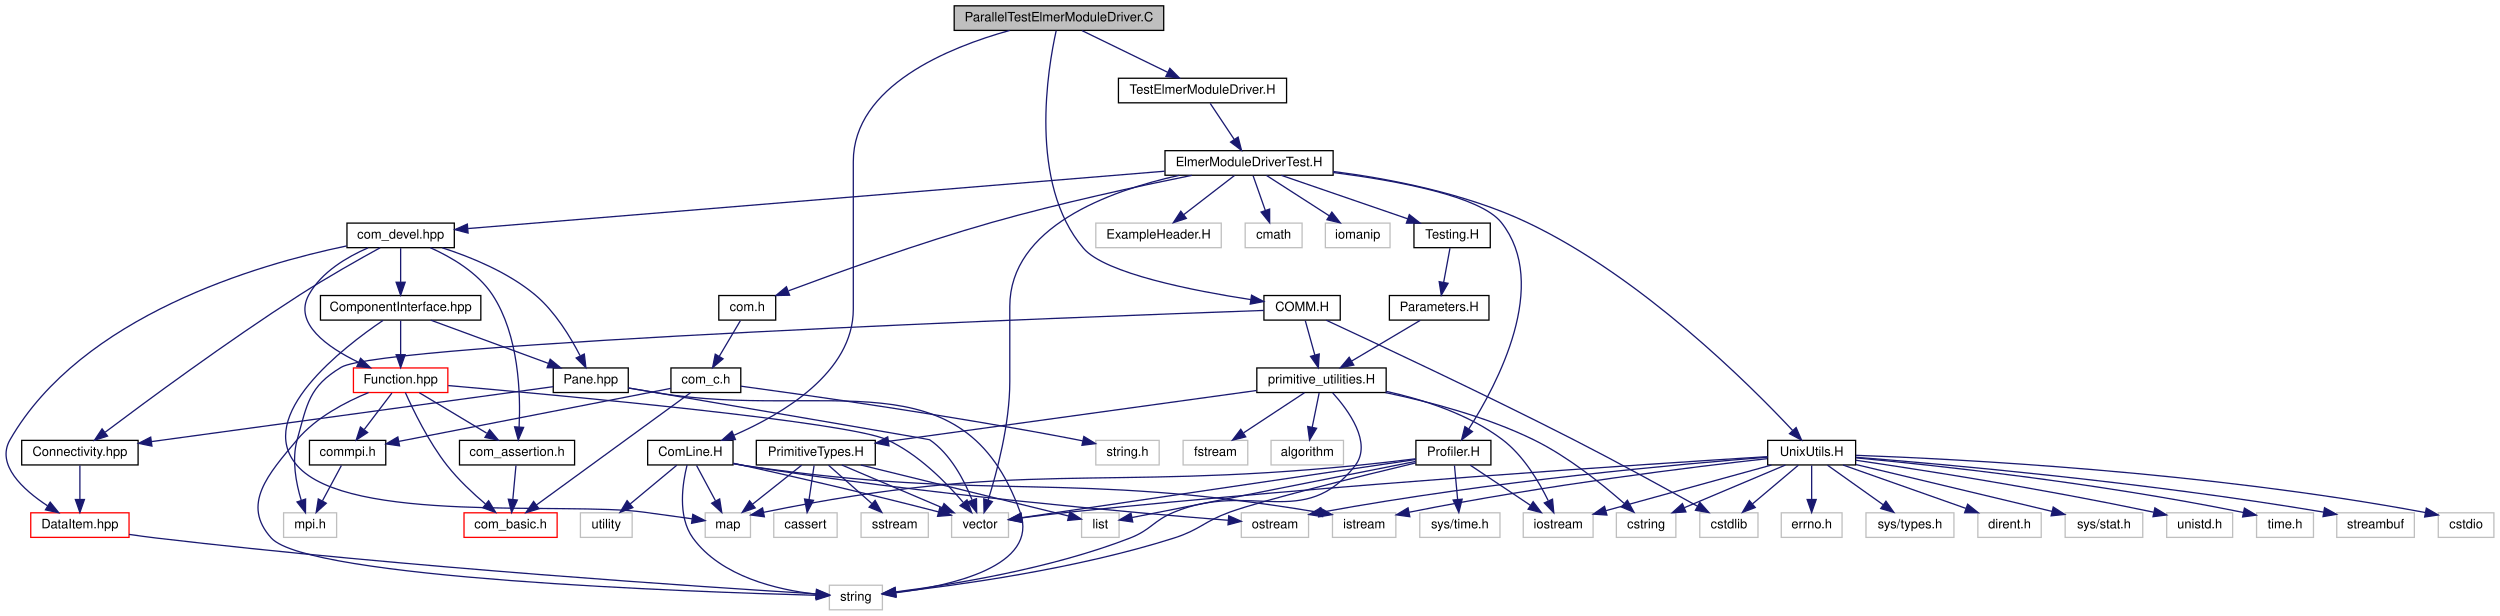
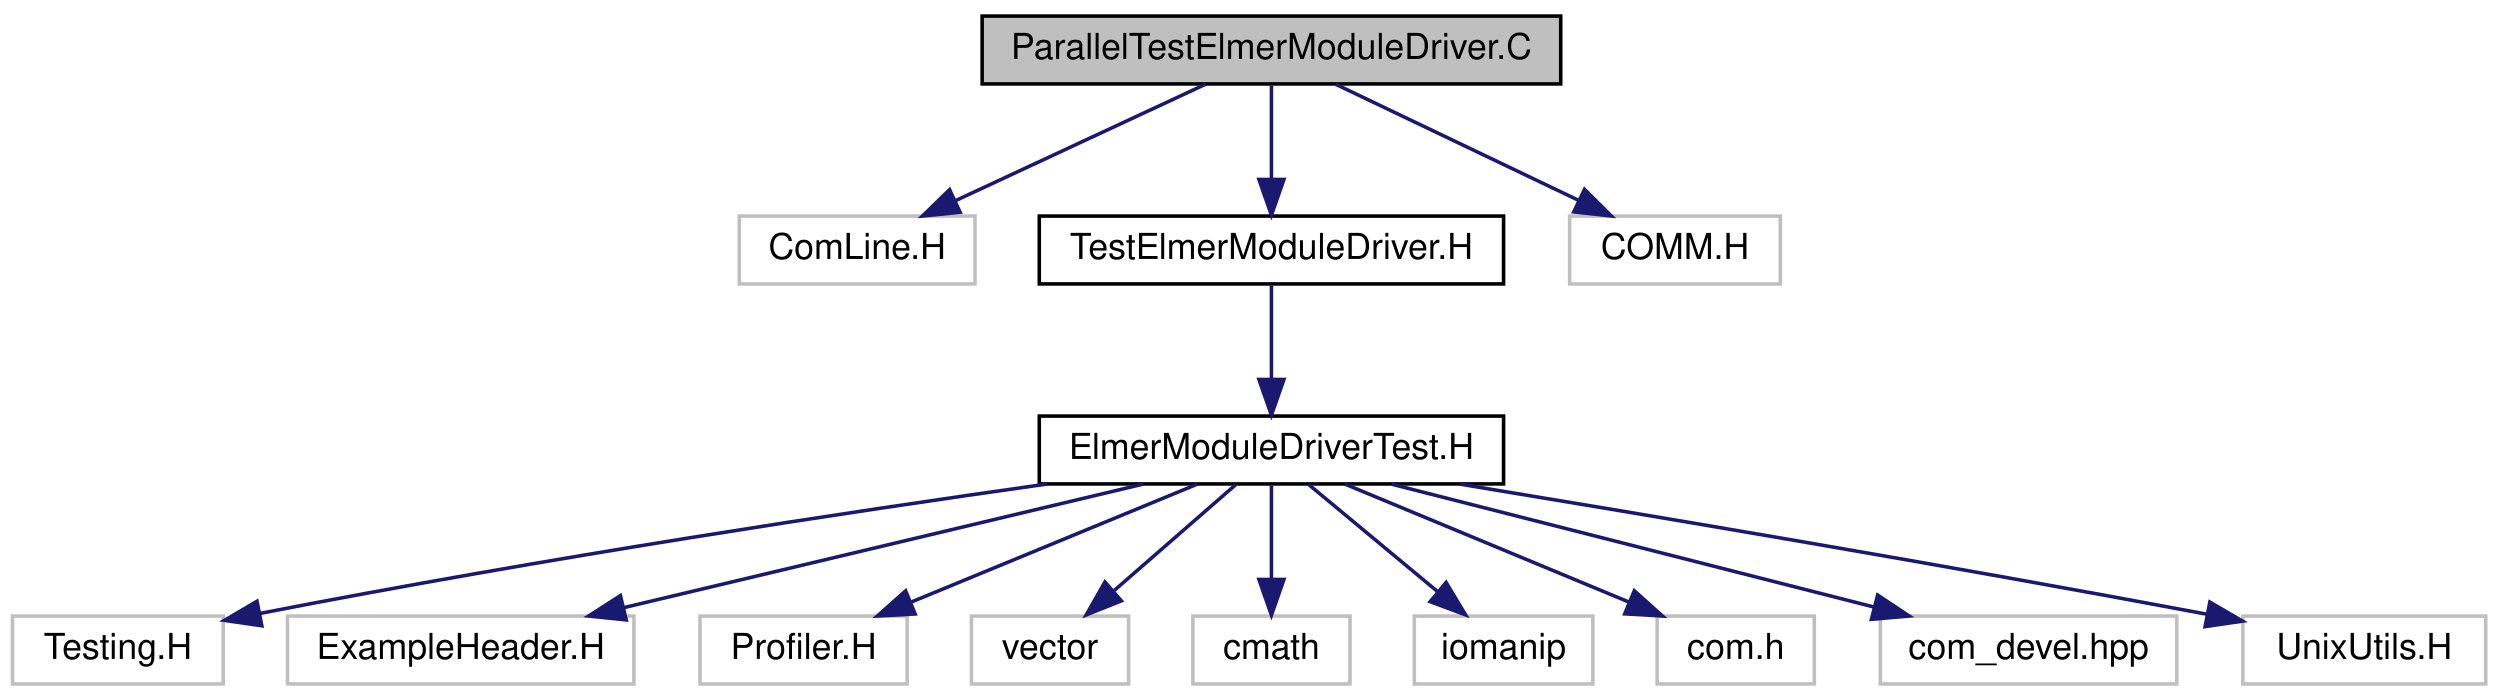
- <svg xmlns="http://www.w3.org/2000/svg" xmlns:xlink="http://www.w3.org/1999/xlink" width="1933pt" height="476pt" viewBox="0.00 0.00 1932.55 476.00">
-   <g id="graph0" class="graph" transform="scale(1 1) rotate(0) translate(4 472)">
+ <svg xmlns="http://www.w3.org/2000/svg" xmlns:xlink="http://www.w3.org/1999/xlink" width="700pt" height="196pt" viewBox="0.00 0.00 700.00 196.00">
+   <g id="graph0" class="graph" transform="scale(1 1) rotate(0) translate(4 192)">
    <g id="node1" class="node">
-       <polygon fill="#bfbfbf" stroke="black" points="733.548,-448.5 733.548,-467.5 895.548,-467.5 895.548,-448.5 733.548,-448.5" />
-       <text text-anchor="middle" x="814.548" y="-455.5" font-family="Helvetica,sans-Serif" font-size="10.00">ParallelTestElmerModuleDriver.C</text>
+       <polygon fill="#bfbfbf" stroke="black" points="271,-168.5 271,-187.5 433,-187.5 433,-168.5 271,-168.5" />
+       <text text-anchor="middle" x="352" y="-175.5" font-family="Helvetica,sans-Serif" font-size="10.00">ParallelTestElmerModuleDriver.C</text>
    </g>
    <g id="node2" class="node">
-       <g id="a_node2">
-         <a xlink:href="ComLine_8H.html" target="_top" xlink:title="ComLineObject header. ">
-           <polygon fill="none" stroke="black" points="496.548,-112.5 496.548,-131.5 562.548,-131.5 562.548,-112.5 496.548,-112.5" />
-           <text text-anchor="middle" x="529.548" y="-119.5" font-family="Helvetica,sans-Serif" font-size="10.00">ComLine.H</text>
+       <polygon fill="none" stroke="#bfbfbf" points="203,-112.5 203,-131.5 269,-131.5 269,-112.5 203,-112.5" />
+       <text text-anchor="middle" x="236" y="-119.5" font-family="Helvetica,sans-Serif" font-size="10.00">ComLine.H</text>
+     </g>
+     <g id="edge1" class="edge">
+       <path fill="none" stroke="midnightblue" d="M333.619,-168.444C314.784,-159.675 285.269,-145.935 263.621,-135.858" />
+       <polygon fill="midnightblue" stroke="midnightblue" points="264.838,-132.564 254.295,-131.516 261.883,-138.91 264.838,-132.564" />
+     </g>
+     <g id="node3" class="node">
+       <g id="a_node3">
+         <a xlink:href="TestElmerModuleDriver_8H.html" target="_top" xlink:title="Testing utilities for ElmerModuleDriver. ">
+           <polygon fill="none" stroke="black" points="287,-112.5 287,-131.5 417,-131.5 417,-112.5 287,-112.5" />
+           <text text-anchor="middle" x="352" y="-119.5" font-family="Helvetica,sans-Serif" font-size="10.00">TestElmerModuleDriver.H</text>
        </a>
      </g>
    </g>
-     <g id="edge1" class="edge">
-       <path fill="none" stroke="midnightblue" d="M776.463,-448.462C729.425,-435.404 655.548,-405.573 655.548,-347 655.548,-347 655.548,-347 655.548,-233 655.548,-183.953 600.697,-151.742 563.376,-135.502" />
-       <polygon fill="midnightblue" stroke="midnightblue" points="564.419,-132.145 553.842,-131.53 561.727,-138.606 564.419,-132.145" />
+     <g id="edge2" class="edge">
+       <path fill="none" stroke="midnightblue" d="M352,-168.083C352,-161.006 352,-150.861 352,-141.986" />
+       <polygon fill="midnightblue" stroke="midnightblue" points="355.5,-141.751 352,-131.751 348.5,-141.751 355.5,-141.751" />
    </g>
-     <g id="node9" class="node">
-       <g id="a_node9">
-         <a xlink:href="TestElmerModuleDriver_8H.html" target="_top" xlink:title="Testing utilities for ElmerModuleDriver. ">
-           <polygon fill="none" stroke="black" points="860.548,-392.5 860.548,-411.5 990.548,-411.5 990.548,-392.5 860.548,-392.5" />
-           <text text-anchor="middle" x="925.548" y="-399.5" font-family="Helvetica,sans-Serif" font-size="10.00">TestElmerModuleDriver.H</text>
+     <g id="node14" class="node">
+       <polygon fill="none" stroke="#bfbfbf" points="435.5,-112.5 435.5,-131.5 494.5,-131.5 494.5,-112.5 435.5,-112.5" />
+       <text text-anchor="middle" x="465" y="-119.5" font-family="Helvetica,sans-Serif" font-size="10.00">COMM.H</text>
+     </g>
+     <g id="edge13" class="edge">
+       <path fill="none" stroke="midnightblue" d="M369.905,-168.444C388.254,-159.675 417.005,-145.935 438.094,-135.858" />
+       <polygon fill="midnightblue" stroke="midnightblue" points="439.665,-138.986 447.179,-131.516 436.647,-132.67 439.665,-138.986" />
+     </g>
+     <g id="node4" class="node">
+       <g id="a_node4">
+         <a xlink:href="ElmerModuleDriverTest_8H.html" target="_top" xlink:title="Testing object for ElmerModuleDriver. ">
+           <polygon fill="none" stroke="black" points="287,-56.5 287,-75.5 417,-75.5 417,-56.5 287,-56.5" />
+           <text text-anchor="middle" x="352" y="-63.5" font-family="Helvetica,sans-Serif" font-size="10.00">ElmerModuleDriverTest.H</text>
        </a>
      </g>
    </g>
-     <g id="edge8" class="edge">
-       <path fill="none" stroke="midnightblue" d="M832.382,-448.324C850.264,-439.625 878.023,-426.12 898.593,-416.113" />
-       <polygon fill="midnightblue" stroke="midnightblue" points="900.297,-419.177 907.758,-411.655 897.235,-412.882 900.297,-419.177" />
-     </g>
-     <g id="node50" class="node">
-       <g id="a_node50">
-         <a xlink:href="COMM_8H.html" target="_top" xlink:title="Communication utilities. ">
-           <polygon fill="none" stroke="black" points="973.048,-224.5 973.048,-243.5 1032.05,-243.5 1032.05,-224.5 973.048,-224.5" />
-           <text text-anchor="middle" x="1002.55" y="-231.5" font-family="Helvetica,sans-Serif" font-size="10.00">COMM.H</text>
-         </a>
-       </g>
-     </g>
-     <g id="edge77" class="edge">
-       <path fill="none" stroke="midnightblue" d="M812.438,-448.325C806.146,-420.161 790.5,-330.211 833.548,-280 850.232,-260.54 918.426,-247.174 962.925,-240.329" />
-       <polygon fill="midnightblue" stroke="midnightblue" points="963.482,-243.785 972.856,-238.848 962.449,-236.861 963.482,-243.785" />
-     </g>
-     <g id="node3" class="node">
-       <polygon fill="none" stroke="#bfbfbf" points="637.048,-0.5 637.048,-19.5 678.048,-19.5 678.048,-0.5 637.048,-0.5" />
-       <text text-anchor="middle" x="657.548" y="-7.5" font-family="Helvetica,sans-Serif" font-size="10.00">string</text>
-     </g>
-     <g id="edge2" class="edge">
-       <path fill="none" stroke="midnightblue" d="M527.032,-112.453C523.637,-99.026 519.321,-72.795 531.548,-56 553.342,-26.062 596.856,-15.96 626.586,-12.599" />
-       <polygon fill="midnightblue" stroke="midnightblue" points="627.218,-16.055 636.849,-11.641 626.567,-9.085 627.218,-16.055" />
-     </g>
-     <g id="node4" class="node">
-       <polygon fill="none" stroke="#bfbfbf" points="731.548,-56.5 731.548,-75.5 775.548,-75.5 775.548,-56.5 731.548,-56.5" />
-       <text text-anchor="middle" x="753.548" y="-63.5" font-family="Helvetica,sans-Serif" font-size="10.00">vector</text>
-     </g>
    <g id="edge3" class="edge">
-       <path fill="none" stroke="midnightblue" d="M562.807,-113.813C599.416,-105.777 660.219,-92.065 721.415,-76.197" />
-       <polygon fill="midnightblue" stroke="midnightblue" points="722.445,-79.545 731.236,-73.632 720.676,-72.772 722.445,-79.545" />
+       <path fill="none" stroke="midnightblue" d="M352,-112.083C352,-105.006 352,-94.861 352,-85.987" />
+       <polygon fill="midnightblue" stroke="midnightblue" points="355.5,-85.751 352,-75.751 348.5,-85.751 355.5,-85.751" />
    </g>
    <g id="node5" class="node">
-       <polygon fill="none" stroke="#bfbfbf" points="541.048,-56.5 541.048,-75.5 576.048,-75.5 576.048,-56.5 541.048,-56.5" />
-       <text text-anchor="middle" x="558.548" y="-63.5" font-family="Helvetica,sans-Serif" font-size="10.00">map</text>
+       <polygon fill="none" stroke="#bfbfbf" points="-0.5,-0.5 -0.5,-19.5 58.5,-19.5 58.5,-0.5 -0.5,-0.5" />
+       <text text-anchor="middle" x="29" y="-7.5" font-family="Helvetica,sans-Serif" font-size="10.00">Testing.H</text>
    </g>
    <g id="edge4" class="edge">
-       <path fill="none" stroke="midnightblue" d="M534.337,-112.083C538.306,-104.691 544.073,-93.953 548.983,-84.811" />
-       <polygon fill="midnightblue" stroke="midnightblue" points="552.2,-86.217 553.848,-75.751 546.033,-82.905 552.2,-86.217" />
+       <path fill="none" stroke="midnightblue" d="M289.211,-56.484C233.565,-48.619 149.903,-36.02 68.711,-20.231" />
+       <polygon fill="midnightblue" stroke="midnightblue" points="69.311,-16.782 58.824,-18.29 67.962,-23.651 69.311,-16.782" />
    </g>
    <g id="node6" class="node">
-       <polygon fill="none" stroke="#bfbfbf" points="1026.05,-56.5 1026.05,-75.5 1075.05,-75.5 1075.05,-56.5 1026.05,-56.5" />
-       <text text-anchor="middle" x="1050.55" y="-63.5" font-family="Helvetica,sans-Serif" font-size="10.00">istream</text>
+       <polygon fill="none" stroke="#bfbfbf" points="76.5,-0.5 76.5,-19.5 173.5,-19.5 173.5,-0.5 76.5,-0.5" />
+       <text text-anchor="middle" x="125" y="-7.5" font-family="Helvetica,sans-Serif" font-size="10.00">ExampleHeader.H</text>
    </g>
    <g id="edge5" class="edge">
-       <path fill="none" stroke="midnightblue" d="M562.947,-113.432C565.848,-112.9 568.744,-112.412 571.548,-112 764.604,-83.63 819.173,-108.66 1015.7,-75.816" />
-       <polygon fill="midnightblue" stroke="midnightblue" points="1016.51,-79.229 1025.78,-74.102 1015.33,-72.328 1016.51,-79.229" />
+       <path fill="none" stroke="midnightblue" d="M316.031,-56.444C276.681,-47.083 213.513,-32.056 170.686,-21.868" />
+       <polygon fill="midnightblue" stroke="midnightblue" points="171.339,-18.426 160.801,-19.516 169.719,-25.236 171.339,-18.426" />
    </g>
    <g id="node7" class="node">
-       <polygon fill="none" stroke="#bfbfbf" points="955.548,-56.5 955.548,-75.5 1007.55,-75.5 1007.55,-56.5 955.548,-56.5" />
-       <text text-anchor="middle" x="981.548" y="-63.5" font-family="Helvetica,sans-Serif" font-size="10.00">ostream</text>
+       <polygon fill="none" stroke="#bfbfbf" points="192,-0.5 192,-19.5 250,-19.5 250,-0.5 192,-0.5" />
+       <text text-anchor="middle" x="221" y="-7.5" font-family="Helvetica,sans-Serif" font-size="10.00">Profiler.H</text>
    </g>
    <g id="edge6" class="edge">
-       <path fill="none" stroke="midnightblue" d="M562.961,-113.519C565.858,-112.968 568.75,-112.452 571.548,-112 708.716,-89.835 873.496,-75.418 945.226,-69.737" />
-       <polygon fill="midnightblue" stroke="midnightblue" points="945.824,-73.201 955.521,-68.931 945.278,-66.222 945.824,-73.201" />
+       <path fill="none" stroke="midnightblue" d="M331.243,-56.444C309.684,-47.557 275.737,-33.563 251.206,-23.451" />
+       <polygon fill="midnightblue" stroke="midnightblue" points="252.239,-20.092 241.66,-19.516 249.572,-26.563 252.239,-20.092" />
    </g>
    <g id="node8" class="node">
-       <polygon fill="none" stroke="#bfbfbf" points="444.548,-56.5 444.548,-75.5 484.548,-75.5 484.548,-56.5 444.548,-56.5" />
-       <text text-anchor="middle" x="464.548" y="-63.5" font-family="Helvetica,sans-Serif" font-size="10.00">utility</text>
+       <polygon fill="none" stroke="#bfbfbf" points="268,-0.5 268,-19.5 312,-19.5 312,-0.5 268,-0.5" />
+       <text text-anchor="middle" x="290" y="-7.5" font-family="Helvetica,sans-Serif" font-size="10.00">vector</text>
    </g>
    <g id="edge7" class="edge">
-       <path fill="none" stroke="midnightblue" d="M519.104,-112.324C509.402,-104.263 494.733,-92.076 483.048,-82.37" />
-       <polygon fill="midnightblue" stroke="midnightblue" points="485.11,-79.532 475.181,-75.834 480.637,-84.916 485.11,-79.532" />
+       <path fill="none" stroke="midnightblue" d="M342.039,-56.324C332.873,-48.341 319.063,-36.313 307.972,-26.653" />
+       <polygon fill="midnightblue" stroke="midnightblue" points="309.982,-23.762 300.143,-19.834 305.385,-29.041 309.982,-23.762" />
+     </g>
+     <g id="node9" class="node">
+       <polygon fill="none" stroke="#bfbfbf" points="330,-0.5 330,-19.5 374,-19.5 374,-0.5 330,-0.5" />
+       <text text-anchor="middle" x="352" y="-7.5" font-family="Helvetica,sans-Serif" font-size="10.00">cmath</text>
+     </g>
+     <g id="edge8" class="edge">
+       <path fill="none" stroke="midnightblue" d="M352,-56.083C352,-49.006 352,-38.861 352,-29.986" />
+       <polygon fill="midnightblue" stroke="midnightblue" points="355.5,-29.751 352,-19.751 348.5,-29.751 355.5,-29.751" />
    </g>
    <g id="node10" class="node">
-       <g id="a_node10">
-         <a xlink:href="ElmerModuleDriverTest_8H.html" target="_top" xlink:title="Testing object for ElmerModuleDriver. ">
-           <polygon fill="none" stroke="black" points="896.548,-336.5 896.548,-355.5 1026.55,-355.5 1026.55,-336.5 896.548,-336.5" />
-           <text text-anchor="middle" x="961.548" y="-343.5" font-family="Helvetica,sans-Serif" font-size="10.00">ElmerModuleDriverTest.H</text>
-         </a>
-       </g>
+       <polygon fill="none" stroke="#bfbfbf" points="392,-0.5 392,-19.5 442,-19.5 442,-0.5 392,-0.5" />
+       <text text-anchor="middle" x="417" y="-7.5" font-family="Helvetica,sans-Serif" font-size="10.00">iomanip</text>
    </g>
    <g id="edge9" class="edge">
-       <path fill="none" stroke="midnightblue" d="M931.493,-392.083C936.525,-384.534 943.885,-373.495 950.061,-364.23" />
-       <polygon fill="midnightblue" stroke="midnightblue" points="953.079,-366.013 955.714,-355.751 947.255,-362.13 953.079,-366.013" />
+       <path fill="none" stroke="midnightblue" d="M362.443,-56.324C372.146,-48.263 386.815,-36.077 398.5,-26.369" />
+       <polygon fill="midnightblue" stroke="midnightblue" points="400.911,-28.916 406.367,-19.834 396.438,-23.532 400.911,-28.916" />
    </g>
    <g id="node11" class="node">
-       <g id="a_node11">
-         <a xlink:href="Testing_8H.html" target="_top" xlink:title="Testing constructs for unit testing. ">
-           <polygon fill="none" stroke="black" points="1089.05,-280.5 1089.05,-299.5 1148.05,-299.5 1148.05,-280.5 1089.05,-280.5" />
-           <text text-anchor="middle" x="1118.55" y="-287.5" font-family="Helvetica,sans-Serif" font-size="10.00">Testing.H</text>
-         </a>
-       </g>
+       <polygon fill="none" stroke="#bfbfbf" points="460,-0.5 460,-19.5 504,-19.5 504,-0.5 460,-0.5" />
+       <text text-anchor="middle" x="482" y="-7.5" font-family="Helvetica,sans-Serif" font-size="10.00">com.h</text>
    </g>
    <g id="edge10" class="edge">
-       <path fill="none" stroke="midnightblue" d="M986.425,-336.444C1012.84,-327.359 1054.76,-312.939 1084.29,-302.783" />
-       <polygon fill="midnightblue" stroke="midnightblue" points="1085.47,-306.079 1093.79,-299.516 1083.19,-299.459 1085.47,-306.079" />
-     </g>
-     <g id="node22" class="node">
-       <polygon fill="none" stroke="#bfbfbf" points="843.048,-280.5 843.048,-299.5 940.048,-299.5 940.048,-280.5 843.048,-280.5" />
-       <text text-anchor="middle" x="891.548" y="-287.5" font-family="Helvetica,sans-Serif" font-size="10.00">ExampleHeader.H</text>
-     </g>
-     <g id="edge24" class="edge">
-       <path fill="none" stroke="midnightblue" d="M950.301,-336.324C939.75,-328.185 923.747,-315.839 911.106,-306.087" />
-       <polygon fill="midnightblue" stroke="midnightblue" points="913.055,-303.171 902.999,-299.834 908.779,-308.713 913.055,-303.171" />
-     </g>
-     <g id="node23" class="node">
-       <g id="a_node23">
-         <a xlink:href="Profiler_8H.html" target="_top" xlink:title="Performance Profiling interface definition. ">
-           <polygon fill="none" stroke="black" points="1090.55,-112.5 1090.55,-131.5 1148.55,-131.5 1148.55,-112.5 1090.55,-112.5" />
-           <text text-anchor="middle" x="1119.55" y="-119.5" font-family="Helvetica,sans-Serif" font-size="10.00">Profiler.H</text>
-         </a>
-       </g>
-     </g>
-     <g id="edge25" class="edge">
-       <path fill="none" stroke="midnightblue" d="M1026.57,-338.636C1076.81,-332.217 1140.41,-320.29 1156.55,-300 1194.6,-252.168 1153.37,-174.714 1131.44,-140.361" />
-       <polygon fill="midnightblue" stroke="midnightblue" points="1134.28,-138.299 1125.85,-131.875 1128.43,-142.151 1134.28,-138.299" />
-     </g>
-     <g id="edge32" class="edge">
-       <path fill="none" stroke="midnightblue" d="M907.541,-336.446C852.936,-324.36 776.548,-296.468 776.548,-235 776.548,-235 776.548,-235 776.548,-177 776.548,-144.12 766.58,-106.86 759.769,-85.235" />
-       <polygon fill="midnightblue" stroke="midnightblue" points="763.088,-84.125 756.65,-75.71 756.436,-86.303 763.088,-84.125" />
-     </g>
-     <g id="node25" class="node">
-       <polygon fill="none" stroke="#bfbfbf" points="958.548,-280.5 958.548,-299.5 1002.55,-299.5 1002.55,-280.5 958.548,-280.5" />
-       <text text-anchor="middle" x="980.548" y="-287.5" font-family="Helvetica,sans-Serif" font-size="10.00">cmath</text>
-     </g>
-     <g id="edge33" class="edge">
-       <path fill="none" stroke="midnightblue" d="M964.685,-336.083C967.231,-328.849 970.904,-318.409 974.075,-309.397" />
-       <polygon fill="midnightblue" stroke="midnightblue" points="977.451,-310.346 977.469,-299.751 970.848,-308.023 977.451,-310.346" />
-     </g>
-     <g id="node26" class="node">
-       <polygon fill="none" stroke="#bfbfbf" points="1020.55,-280.5 1020.55,-299.5 1070.55,-299.5 1070.55,-280.5 1020.55,-280.5" />
-       <text text-anchor="middle" x="1045.55" y="-287.5" font-family="Helvetica,sans-Serif" font-size="10.00">iomanip</text>
-     </g>
-     <g id="edge34" class="edge">
-       <path fill="none" stroke="midnightblue" d="M975.044,-336.324C988.147,-327.9 1008.26,-314.971 1023.65,-305.074" />
-       <polygon fill="midnightblue" stroke="midnightblue" points="1025.57,-308.006 1032.09,-299.655 1021.78,-302.118 1025.57,-308.006" />
-     </g>
-     <g id="node27" class="node">
-       <g id="a_node27">
-         <a xlink:href="com_8h.html" target="_top" xlink:title="This file contains the prototypes for COM API. ">
-           <polygon fill="none" stroke="black" points="551.548,-224.5 551.548,-243.5 595.548,-243.5 595.548,-224.5 551.548,-224.5" />
-           <text text-anchor="middle" x="573.548" y="-231.5" font-family="Helvetica,sans-Serif" font-size="10.00">com.h</text>
-         </a>
-       </g>
-     </g>
-     <g id="edge35" class="edge">
-       <path fill="none" stroke="midnightblue" d="M917.332,-336.441C876.773,-328.25 815.19,-314.956 762.548,-300 706.563,-284.094 642.806,-261.128 605.495,-247.181" />
-       <polygon fill="midnightblue" stroke="midnightblue" points="606.293,-243.742 595.701,-243.5 603.83,-250.295 606.293,-243.742" />
-     </g>
-     <g id="node33" class="node">
-       <g id="a_node33">
-         <a xlink:href="com__devel_8hpp.html" target="_top" xlink:title="com_devel.hpp">
-           <polygon fill="none" stroke="black" points="264.048,-280.5 264.048,-299.5 347.048,-299.5 347.048,-280.5 264.048,-280.5" />
-           <text text-anchor="middle" x="305.548" y="-287.5" font-family="Helvetica,sans-Serif" font-size="10.00">com_devel.hpp</text>
-         </a>
-       </g>
-     </g>
-     <g id="edge41" class="edge">
-       <path fill="none" stroke="midnightblue" d="M896.25,-339.625C766.013,-328.904 476.306,-305.056 357.703,-295.293" />
-       <polygon fill="midnightblue" stroke="midnightblue" points="357.694,-291.781 347.441,-294.448 357.12,-298.757 357.694,-291.781" />
-     </g>
-     <g id="node40" class="node">
-       <g id="a_node40">
-         <a xlink:href="UnixUtils_8H.html" target="_top" xlink:title="Unix System Tools interface. ">
-           <polygon fill="none" stroke="black" points="1362.55,-112.5 1362.55,-131.5 1430.55,-131.5 1430.55,-112.5 1362.55,-112.5" />
-           <text text-anchor="middle" x="1396.55" y="-119.5" font-family="Helvetica,sans-Serif" font-size="10.00">UnixUtils.H</text>
-         </a>
-       </g>
-     </g>
-     <g id="edge62" class="edge">
-       <path fill="none" stroke="midnightblue" d="M1026.63,-339.415C1070.64,-333.743 1129.15,-322.425 1176.55,-300 1264.75,-258.271 1348.79,-174.431 1381.82,-139.189" />
-       <polygon fill="midnightblue" stroke="midnightblue" points="1384.53,-141.413 1388.76,-131.697 1379.4,-136.657 1384.53,-141.413" />
+       <path fill="none" stroke="midnightblue" d="M372.599,-56.444C393.993,-47.557 427.681,-33.563 452.024,-23.451" />
+       <polygon fill="midnightblue" stroke="midnightblue" points="453.605,-26.585 461.497,-19.516 450.92,-20.12 453.605,-26.585" />
    </g>
    <g id="node12" class="node">
-       <g id="a_node12">
-         <a xlink:href="Parameters_8H.html" target="_top" xlink:title="Parameters object interface (for config files, etc) ">
-           <polygon fill="none" stroke="black" points="1070.05,-224.5 1070.05,-243.5 1147.05,-243.5 1147.05,-224.5 1070.05,-224.5" />
-           <text text-anchor="middle" x="1108.55" y="-231.5" font-family="Helvetica,sans-Serif" font-size="10.00">Parameters.H</text>
-         </a>
-       </g>
+       <polygon fill="none" stroke="#bfbfbf" points="522.5,-0.5 522.5,-19.5 605.5,-19.5 605.5,-0.5 522.5,-0.5" />
+       <text text-anchor="middle" x="564" y="-7.5" font-family="Helvetica,sans-Serif" font-size="10.00">com_devel.hpp</text>
    </g>
    <g id="edge11" class="edge">
-       <path fill="none" stroke="midnightblue" d="M1116.9,-280.083C1115.57,-272.927 1113.67,-262.635 1112.01,-253.691" />
-       <polygon fill="midnightblue" stroke="midnightblue" points="1115.43,-252.947 1110.17,-243.751 1108.55,-254.221 1115.43,-252.947" />
+       <path fill="none" stroke="midnightblue" d="M385.592,-56.444C422.187,-47.122 480.838,-32.183 520.826,-21.997" />
+       <polygon fill="midnightblue" stroke="midnightblue" points="521.739,-25.377 530.565,-19.516 520.011,-18.593 521.739,-25.377" />
    </g>
    <g id="node13" class="node">
-       <g id="a_node13">
-         <a xlink:href="primitive__utilities_8H.html" target="_top" xlink:title="Basic utility header. ">
-           <polygon fill="none" stroke="black" points="967.548,-168.5 967.548,-187.5 1067.55,-187.5 1067.55,-168.5 967.548,-168.5" />
-           <text text-anchor="middle" x="1017.55" y="-175.5" font-family="Helvetica,sans-Serif" font-size="10.00">primitive_utilities.H</text>
-         </a>
-       </g>
+       <polygon fill="none" stroke="#bfbfbf" points="624,-0.5 624,-19.5 692,-19.5 692,-0.5 624,-0.5" />
+       <text text-anchor="middle" x="658" y="-7.5" font-family="Helvetica,sans-Serif" font-size="10.00">UnixUtils.H</text>
    </g>
    <g id="edge12" class="edge">
-       <path fill="none" stroke="midnightblue" d="M1093.93,-224.324C1079.6,-215.822 1057.54,-202.729 1040.8,-192.797" />
-       <polygon fill="midnightblue" stroke="midnightblue" points="1042.52,-189.748 1032.13,-187.655 1038.95,-195.768 1042.52,-189.748" />
-     </g>
-     <g id="node14" class="node">
-       <polygon fill="none" stroke="#bfbfbf" points="1173.55,-56.5 1173.55,-75.5 1227.55,-75.5 1227.55,-56.5 1173.55,-56.5" />
-       <text text-anchor="middle" x="1200.55" y="-63.5" font-family="Helvetica,sans-Serif" font-size="10.00">iostream</text>
-     </g>
-     <g id="edge13" class="edge">
-       <path fill="none" stroke="midnightblue" d="M1067.68,-169.38C1096.23,-163.08 1131.4,-151.819 1157.55,-132 1173.69,-119.765 1185.65,-99.618 1192.81,-84.993" />
-       <polygon fill="midnightblue" stroke="midnightblue" points="1196.17,-86.06 1197.16,-75.512 1189.81,-83.14 1196.17,-86.06" />
-     </g>
-     <g id="edge14" class="edge">
-       <path fill="none" stroke="midnightblue" d="M1026.21,-168.228C1038.24,-154.959 1057.1,-129.481 1043.55,-112 1004.18,-61.228 962.928,-100.527 903.548,-76 887.344,-69.307 885.89,-62.347 869.548,-56 807.761,-32.004 730.62,-19.724 688.515,-14.398" />
-       <polygon fill="midnightblue" stroke="midnightblue" points="688.698,-10.895 678.349,-13.163 687.853,-17.844 688.698,-10.895" />
-     </g>
-     <g id="node15" class="node">
-       <polygon fill="none" stroke="#bfbfbf" points="910.548,-112.5 910.548,-131.5 960.548,-131.5 960.548,-112.5 910.548,-112.5" />
-       <text text-anchor="middle" x="935.548" y="-119.5" font-family="Helvetica,sans-Serif" font-size="10.00">fstream</text>
-     </g>
-     <g id="edge15" class="edge">
-       <path fill="none" stroke="midnightblue" d="M1004.37,-168.324C991.701,-159.979 972.314,-147.212 957.342,-137.352" />
-       <polygon fill="midnightblue" stroke="midnightblue" points="958.967,-134.231 948.69,-131.655 955.117,-140.078 958.967,-134.231" />
-     </g>
-     <g id="node16" class="node">
-       <polygon fill="none" stroke="#bfbfbf" points="1245.55,-56.5 1245.55,-75.5 1291.55,-75.5 1291.55,-56.5 1245.55,-56.5" />
-       <text text-anchor="middle" x="1268.55" y="-63.5" font-family="Helvetica,sans-Serif" font-size="10.00">cstring</text>
-     </g>
-     <g id="edge16" class="edge">
-       <path fill="none" stroke="midnightblue" d="M1066.99,-168.462C1100.47,-161.489 1145.08,-149.831 1181.55,-132 1208.09,-119.025 1234.73,-97.582 1251.41,-82.899" />
-       <polygon fill="midnightblue" stroke="midnightblue" points="1254.08,-85.207 1259.17,-75.917 1249.39,-80.004 1254.08,-85.207" />
-     </g>
-     <g id="node17" class="node">
-       <polygon fill="none" stroke="#bfbfbf" points="978.548,-112.5 978.548,-131.5 1034.55,-131.5 1034.55,-112.5 978.548,-112.5" />
-       <text text-anchor="middle" x="1006.55" y="-119.5" font-family="Helvetica,sans-Serif" font-size="10.00">algorithm</text>
-     </g>
-     <g id="edge17" class="edge">
-       <path fill="none" stroke="midnightblue" d="M1015.73,-168.083C1014.27,-160.927 1012.18,-150.635 1010.36,-141.691" />
-       <polygon fill="midnightblue" stroke="midnightblue" points="1013.76,-140.851 1008.33,-131.751 1006.9,-142.248 1013.76,-140.851" />
-     </g>
-     <g id="node18" class="node">
-       <g id="a_node18">
-         <a xlink:href="PrimitiveTypes_8H.html" target="_top" xlink:title="Simple utility classes. ">
-           <polygon fill="none" stroke="black" points="580.548,-112.5 580.548,-131.5 672.548,-131.5 672.548,-112.5 580.548,-112.5" />
-           <text text-anchor="middle" x="626.548" y="-119.5" font-family="Helvetica,sans-Serif" font-size="10.00">PrimitiveTypes.H</text>
-         </a>
-       </g>
-     </g>
-     <g id="edge18" class="edge">
-       <path fill="none" stroke="midnightblue" d="M967.232,-170.051C894.247,-159.971 759.416,-141.35 683.088,-130.809" />
-       <polygon fill="midnightblue" stroke="midnightblue" points="683.103,-127.278 672.718,-129.376 682.145,-134.212 683.103,-127.278" />
-     </g>
-     <g id="edge19" class="edge">
-       <path fill="none" stroke="midnightblue" d="M646.671,-112.444C667.572,-103.557 700.483,-89.563 724.264,-79.451" />
-       <polygon fill="midnightblue" stroke="midnightblue" points="725.685,-82.65 733.518,-75.516 722.946,-76.209 725.685,-82.65" />
-     </g>
-     <g id="node19" class="node">
-       <polygon fill="none" stroke="#bfbfbf" points="832.048,-56.5 832.048,-75.5 861.048,-75.5 861.048,-56.5 832.048,-56.5" />
-       <text text-anchor="middle" x="846.548" y="-63.5" font-family="Helvetica,sans-Serif" font-size="10.00">list</text>
-     </g>
-     <g id="edge20" class="edge">
-       <path fill="none" stroke="midnightblue" d="M661.407,-112.444C706.245,-101.438 782.989,-82.601 822.091,-73.003" />
-       <polygon fill="midnightblue" stroke="midnightblue" points="822.966,-76.392 831.844,-70.609 821.298,-69.594 822.966,-76.392" />
-     </g>
-     <g id="edge21" class="edge">
-       <path fill="none" stroke="midnightblue" d="M615.622,-112.324C605.373,-104.185 589.827,-91.84 577.547,-82.087" />
-       <polygon fill="midnightblue" stroke="midnightblue" points="579.68,-79.312 569.672,-75.834 575.327,-84.794 579.68,-79.312" />
-     </g>
-     <g id="node20" class="node">
-       <polygon fill="none" stroke="#bfbfbf" points="594.048,-56.5 594.048,-75.5 643.048,-75.5 643.048,-56.5 594.048,-56.5" />
-       <text text-anchor="middle" x="618.548" y="-63.5" font-family="Helvetica,sans-Serif" font-size="10.00">cassert</text>
-     </g>
-     <g id="edge22" class="edge">
-       <path fill="none" stroke="midnightblue" d="M625.227,-112.083C624.167,-104.927 622.642,-94.635 621.317,-85.691" />
-       <polygon fill="midnightblue" stroke="midnightblue" points="624.772,-85.13 619.844,-75.751 617.848,-86.156 624.772,-85.13" />
-     </g>
-     <g id="node21" class="node">
-       <polygon fill="none" stroke="#bfbfbf" points="661.548,-56.5 661.548,-75.5 713.548,-75.5 713.548,-56.5 661.548,-56.5" />
-       <text text-anchor="middle" x="687.548" y="-63.5" font-family="Helvetica,sans-Serif" font-size="10.00">sstream</text>
-     </g>
-     <g id="edge23" class="edge">
-       <path fill="none" stroke="midnightblue" d="M636.349,-112.324C645.366,-104.341 658.954,-92.313 669.866,-82.653" />
-       <polygon fill="midnightblue" stroke="midnightblue" points="672.401,-85.083 677.569,-75.834 667.761,-79.842 672.401,-85.083" />
-     </g>
-     <g id="edge26" class="edge">
-       <path fill="none" stroke="midnightblue" d="M1090.34,-117.268C1076.22,-115.533 1059.02,-113.522 1043.55,-112 843.186,-92.287 786.671,-116.986 586.246,-75.881" />
-       <polygon fill="midnightblue" stroke="midnightblue" points="586.785,-72.418 576.282,-73.808 585.359,-79.271 586.785,-72.418" />
-     </g>
-     <g id="edge27" class="edge">
-       <path fill="none" stroke="midnightblue" d="M1090.33,-115.221C1036.25,-104.524 921.483,-81.822 871.115,-71.859" />
-       <polygon fill="midnightblue" stroke="midnightblue" points="871.606,-68.389 861.117,-69.882 870.248,-75.256 871.606,-68.389" />
-     </g>
-     <g id="edge28" class="edge">
-       <path fill="none" stroke="midnightblue" d="M1090.52,-116.718C1023.14,-106.776 856.483,-82.187 785.93,-71.778" />
-       <polygon fill="midnightblue" stroke="midnightblue" points="786.254,-68.288 775.851,-70.291 785.233,-75.213 786.254,-68.288" />
-     </g>
-     <g id="edge29" class="edge">
-       <path fill="none" stroke="midnightblue" d="M1090.51,-114.121C1048.52,-104.059 972.98,-85.496 946.548,-76 926.712,-68.874 923.632,-62.392 903.548,-56 828.127,-31.995 735.375,-19.359 688.222,-14.073" />
-       <polygon fill="midnightblue" stroke="midnightblue" points="688.382,-10.57 678.062,-12.97 687.626,-17.529 688.382,-10.57" />
-     </g>
-     <g id="edge30" class="edge">
-       <path fill="none" stroke="midnightblue" d="M1132.56,-112.324C1145.08,-103.979 1164.23,-91.212 1179.02,-81.352" />
-       <polygon fill="midnightblue" stroke="midnightblue" points="1181.19,-84.114 1187.57,-75.654 1177.3,-78.289 1181.19,-84.114" />
-     </g>
-     <g id="node24" class="node">
-       <polygon fill="none" stroke="#bfbfbf" points="1093.55,-56.5 1093.55,-75.5 1155.55,-75.5 1155.55,-56.5 1093.55,-56.5" />
-       <text text-anchor="middle" x="1124.55" y="-63.5" font-family="Helvetica,sans-Serif" font-size="10.00">sys/time.h</text>
-     </g>
-     <g id="edge31" class="edge">
-       <path fill="none" stroke="midnightblue" d="M1120.37,-112.083C1121.03,-105.006 1121.97,-94.861 1122.79,-85.987" />
-       <polygon fill="midnightblue" stroke="midnightblue" points="1126.3,-86.031 1123.74,-75.751 1119.33,-85.386 1126.3,-86.031" />
-     </g>
-     <g id="node28" class="node">
-       <g id="a_node28">
-         <a xlink:href="com__c_8h.html" target="_top" xlink:title="This file contains the C wrapper for COM_base. ">
-           <polygon fill="none" stroke="black" points="514.548,-168.5 514.548,-187.5 568.548,-187.5 568.548,-168.5 514.548,-168.5" />
-           <text text-anchor="middle" x="541.548" y="-175.5" font-family="Helvetica,sans-Serif" font-size="10.00">com_c.h</text>
-         </a>
-       </g>
-     </g>
-     <g id="edge36" class="edge">
-       <path fill="none" stroke="midnightblue" d="M568.264,-224.083C563.837,-216.613 557.385,-205.724 551.93,-196.52" />
-       <polygon fill="midnightblue" stroke="midnightblue" points="554.843,-194.57 546.734,-187.751 548.821,-198.138 554.843,-194.57" />
-     </g>
-     <g id="node29" class="node">
-       <g id="a_node29">
-         <a xlink:href="com__basic_8h.html" target="_top" xlink:title="This file contains some definitions of macros and constants for COM. ">
-           <polygon fill="none" stroke="red" points="354.548,-56.5 354.548,-75.5 426.548,-75.5 426.548,-56.5 354.548,-56.5" />
-           <text text-anchor="middle" x="390.548" y="-63.5" font-family="Helvetica,sans-Serif" font-size="10.00">com_basic.h</text>
-         </a>
-       </g>
-     </g>
-     <g id="edge37" class="edge">
-       <path fill="none" stroke="midnightblue" d="M529.699,-168.368C503.898,-149.573 442.394,-104.768 410.498,-81.533" />
-       <polygon fill="midnightblue" stroke="midnightblue" points="412.485,-78.651 402.342,-75.591 408.363,-84.308 412.485,-78.651" />
-     </g>
-     <g id="node30" class="node">
-       <g id="a_node30">
-         <a xlink:href="commpi_8h.html" target="_top" xlink:title="Contains declarations of MPI subroutines used in COPM. ">
-           <polygon fill="none" stroke="black" points="235.048,-112.5 235.048,-131.5 294.048,-131.5 294.048,-112.5 235.048,-112.5" />
-           <text text-anchor="middle" x="264.548" y="-119.5" font-family="Helvetica,sans-Serif" font-size="10.00">commpi.h</text>
-         </a>
-       </g>
-     </g>
-     <g id="edge38" class="edge">
-       <path fill="none" stroke="midnightblue" d="M514.484,-171.724C465.399,-162.155 361.499,-141.9 304.329,-130.755" />
-       <polygon fill="midnightblue" stroke="midnightblue" points="304.706,-127.263 294.221,-128.785 303.367,-134.134 304.706,-127.263" />
-     </g>
-     <g id="node32" class="node">
-       <polygon fill="none" stroke="#bfbfbf" points="843.048,-112.5 843.048,-131.5 892.048,-131.5 892.048,-112.5 843.048,-112.5" />
-       <text text-anchor="middle" x="867.548" y="-119.5" font-family="Helvetica,sans-Serif" font-size="10.00">string.h</text>
-     </g>
-     <g id="edge40" class="edge">
-       <path fill="none" stroke="midnightblue" d="M568.566,-173.419C619.575,-166.512 733.476,-150.399 828.548,-132 829.998,-131.719 831.475,-131.423 832.966,-131.117" />
-       <polygon fill="midnightblue" stroke="midnightblue" points="833.813,-134.515 842.847,-128.98 832.333,-127.673 833.813,-134.515" />
-     </g>
-     <g id="node31" class="node">
-       <polygon fill="none" stroke="#bfbfbf" points="215.048,-56.5 215.048,-75.5 256.048,-75.5 256.048,-56.5 215.048,-56.5" />
-       <text text-anchor="middle" x="235.548" y="-63.5" font-family="Helvetica,sans-Serif" font-size="10.00">mpi.h</text>
-     </g>
-     <g id="edge39" class="edge">
-       <path fill="none" stroke="midnightblue" d="M259.759,-112.083C255.789,-104.691 250.023,-93.953 245.113,-84.811" />
-       <polygon fill="midnightblue" stroke="midnightblue" points="248.062,-82.905 240.247,-75.751 241.895,-86.217 248.062,-82.905" />
-     </g>
-     <g id="node34" class="node">
-       <g id="a_node34">
-         <a xlink:href="DataItem_8hpp.html" target="_top" xlink:title="DataItem.hpp">
-           <polygon fill="none" stroke="red" points="19.548,-56.5 19.548,-75.5 95.548,-75.5 95.548,-56.5 19.548,-56.5" />
-           <text text-anchor="middle" x="57.548" y="-63.5" font-family="Helvetica,sans-Serif" font-size="10.00">DataItem.hpp</text>
-         </a>
-       </g>
-     </g>
-     <g id="edge42" class="edge">
-       <path fill="none" stroke="midnightblue" d="M263.852,-281.859C194.78,-267.499 58.767,-227.887 3.548,-132 -7.576,-112.683 13.526,-93.4 32.519,-80.914" />
-       <polygon fill="midnightblue" stroke="midnightblue" points="34.581,-83.754 41.248,-75.52 30.901,-77.799 34.581,-83.754" />
-     </g>
-     <g id="node35" class="node">
-       <g id="a_node35">
-         <a xlink:href="Connectivity_8hpp.html" target="_top" xlink:title="Connectivity.hpp">
-           <polygon fill="none" stroke="black" points="12.548,-112.5 12.548,-131.5 102.548,-131.5 102.548,-112.5 12.548,-112.5" />
-           <text text-anchor="middle" x="57.548" y="-119.5" font-family="Helvetica,sans-Serif" font-size="10.00">Connectivity.hpp</text>
-         </a>
-       </g>
-     </g>
-     <g id="edge44" class="edge">
-       <path fill="none" stroke="midnightblue" d="M289.747,-280.465C273.802,-271.717 248.595,-257.518 227.548,-244 171.508,-208.007 108.28,-161.304 77.092,-137.839" />
-       <polygon fill="midnightblue" stroke="midnightblue" points="78.92,-134.833 68.83,-131.601 74.702,-140.42 78.92,-134.833" />
-     </g>
-     <g id="node36" class="node">
-       <g id="a_node36">
-         <a xlink:href="Function_8hpp.html" target="_top" xlink:title="Contains the prototypes and implementation for the Funcion object. ">
-           <polygon fill="none" stroke="red" points="269.048,-168.5 269.048,-187.5 342.048,-187.5 342.048,-168.5 269.048,-168.5" />
-           <text text-anchor="middle" x="305.548" y="-175.5" font-family="Helvetica,sans-Serif" font-size="10.00">Function.hpp</text>
-         </a>
-       </g>
-     </g>
-     <g id="edge46" class="edge">
-       <path fill="none" stroke="midnightblue" d="M280.387,-280.378C264.129,-273.343 244.255,-261.645 234.548,-244 222.459,-222.025 248.945,-203.476 272.933,-191.889" />
-       <polygon fill="midnightblue" stroke="midnightblue" points="274.602,-194.975 282.257,-187.651 271.705,-188.602 274.602,-194.975" />
-     </g>
-     <g id="node38" class="node">
-       <g id="a_node38">
-         <a xlink:href="Pane_8hpp.html" target="_top" xlink:title="Pane.hpp">
-           <polygon fill="none" stroke="black" points="423.548,-168.5 423.548,-187.5 481.548,-187.5 481.548,-168.5 423.548,-168.5" />
-           <text text-anchor="middle" x="452.548" y="-175.5" font-family="Helvetica,sans-Serif" font-size="10.00">Pane.hpp</text>
-         </a>
-       </g>
-     </g>
-     <g id="edge53" class="edge">
-       <path fill="none" stroke="midnightblue" d="M337.726,-280.398C359.727,-273.319 388.586,-261.561 409.548,-244 424.904,-231.134 436.881,-211.408 444.251,-197.06" />
-       <polygon fill="midnightblue" stroke="midnightblue" points="447.559,-198.262 448.786,-187.739 441.264,-195.2 447.559,-198.262" />
-     </g>
-     <g id="node39" class="node">
-       <g id="a_node39">
-         <a xlink:href="ComponentInterface_8hpp.html" target="_top" xlink:title="Contains the prototypes for the ComponentInterface object. ">
-           <polygon fill="none" stroke="black" points="243.548,-224.5 243.548,-243.5 367.548,-243.5 367.548,-224.5 243.548,-224.5" />
-           <text text-anchor="middle" x="305.548" y="-231.5" font-family="Helvetica,sans-Serif" font-size="10.00">ComponentInterface.hpp</text>
-         </a>
-       </g>
-     </g>
-     <g id="edge57" class="edge">
-       <path fill="none" stroke="midnightblue" d="M305.548,-280.083C305.548,-273.006 305.548,-262.861 305.548,-253.986" />
-       <polygon fill="midnightblue" stroke="midnightblue" points="309.048,-253.751 305.548,-243.751 302.048,-253.751 309.048,-253.751" />
-     </g>
-     <g id="node37" class="node">
-       <g id="a_node37">
-         <a xlink:href="com__assertion_8h.html" target="_top" xlink:title="This file contains a set of routines for error assertion. ">
-           <polygon fill="none" stroke="black" points="351.048,-112.5 351.048,-131.5 440.048,-131.5 440.048,-112.5 351.048,-112.5" />
-           <text text-anchor="middle" x="395.548" y="-119.5" font-family="Helvetica,sans-Serif" font-size="10.00">com_assertion.h</text>
-         </a>
-       </g>
-     </g>
-     <g id="edge61" class="edge">
-       <path fill="none" stroke="midnightblue" d="M328.482,-280.483C344.575,-273.275 365.177,-261.325 376.548,-244 397.088,-212.705 398.364,-167.233 397.157,-141.881" />
-       <polygon fill="midnightblue" stroke="midnightblue" points="400.64,-141.518 396.488,-131.771 393.656,-141.98 400.64,-141.518" />
-     </g>
-     <g id="edge43" class="edge">
-       <path fill="none" stroke="midnightblue" d="M95.582,-58.807C102.545,-57.785 109.756,-56.8 116.548,-56 310.04,-33.222 543.802,-17.888 626.633,-12.829" />
-       <polygon fill="midnightblue" stroke="midnightblue" points="627.089,-16.307 636.859,-12.209 626.666,-9.32 627.089,-16.307" />
-     </g>
-     <g id="edge45" class="edge">
-       <path fill="none" stroke="midnightblue" d="M57.548,-112.083C57.548,-105.006 57.548,-94.861 57.548,-85.987" />
-       <polygon fill="midnightblue" stroke="midnightblue" points="61.048,-85.751 57.548,-75.751 54.048,-85.751 61.048,-85.751" />
-     </g>
-     <g id="edge47" class="edge">
-       <path fill="none" stroke="midnightblue" d="M280.764,-168.467C263.156,-161.25 240.138,-149.297 225.548,-132 203.028,-105.302 182.105,-81.892 205.548,-56 233.83,-24.762 529.965,-14.318 626.971,-11.72" />
-       <polygon fill="midnightblue" stroke="midnightblue" points="627.11,-15.218 637.017,-11.461 626.929,-8.22 627.11,-15.218" />
-     </g>
-     <g id="edge48" class="edge">
-       <path fill="none" stroke="midnightblue" d="M342.334,-173.874C430.925,-166.163 651.063,-145.861 681.548,-132 705.64,-121.046 727.286,-99.045 740.41,-83.689" />
-       <polygon fill="midnightblue" stroke="midnightblue" points="743.457,-85.495 747.107,-75.548 738.051,-81.047 743.457,-85.495" />
-     </g>
-     <g id="edge49" class="edge">
-       <path fill="none" stroke="midnightblue" d="M298.778,-168.083C292.986,-160.455 284.489,-149.264 277.41,-139.941" />
-       <polygon fill="midnightblue" stroke="midnightblue" points="280.027,-137.599 271.192,-131.751 274.452,-141.832 280.027,-137.599" />
-     </g>
-     <g id="edge50" class="edge">
-       <path fill="none" stroke="midnightblue" d="M309.193,-168.471C314.957,-155.518 327.026,-130.448 341.548,-112 350.167,-101.05 361.547,-90.425 371.169,-82.252" />
-       <polygon fill="midnightblue" stroke="midnightblue" points="373.566,-84.813 379.06,-75.754 369.116,-79.409 373.566,-84.813" />
-     </g>
-     <g id="edge51" class="edge">
-       <path fill="none" stroke="midnightblue" d="M320.008,-168.324C334.047,-159.9 355.596,-146.971 372.091,-137.074" />
-       <polygon fill="midnightblue" stroke="midnightblue" points="374.349,-139.801 381.124,-131.655 370.748,-133.798 374.349,-139.801" />
-     </g>
-     <g id="edge52" class="edge">
-       <path fill="none" stroke="midnightblue" d="M394.722,-112.083C394.067,-105.006 393.128,-94.861 392.306,-85.987" />
-       <polygon fill="midnightblue" stroke="midnightblue" points="395.765,-85.386 391.358,-75.751 388.795,-86.031 395.765,-85.386" />
-     </g>
-     <g id="edge54" class="edge">
-       <path fill="none" stroke="midnightblue" d="M481.694,-171.97C489.443,-170.655 497.809,-169.255 505.548,-168 634.432,-147.101 740.533,-198.925 784.548,-76 799.596,-33.973 730.511,-18.905 688.296,-13.667" />
-       <polygon fill="midnightblue" stroke="midnightblue" points="688.537,-10.172 678.21,-12.537 687.757,-17.129 688.537,-10.172" />
-     </g>
-     <g id="edge55" class="edge">
-       <path fill="none" stroke="midnightblue" d="M481.762,-172.023C549.957,-160.398 713.945,-132.413 714.548,-132 730.802,-120.874 741.381,-100.54 747.365,-85.567" />
-       <polygon fill="midnightblue" stroke="midnightblue" points="750.781,-86.415 750.925,-75.821 744.206,-84.013 750.781,-86.415" />
-     </g>
-     <g id="edge56" class="edge">
-       <path fill="none" stroke="midnightblue" d="M423.503,-173.029C358.017,-164.077 197.954,-142.195 112.855,-130.561" />
-       <polygon fill="midnightblue" stroke="midnightblue" points="113.242,-127.081 102.86,-129.195 112.294,-134.017 113.242,-127.081" />
-     </g>
-     <g id="edge58" class="edge">
-       <path fill="none" stroke="midnightblue" d="M305.548,-224.083C305.548,-217.006 305.548,-206.861 305.548,-197.986" />
-       <polygon fill="midnightblue" stroke="midnightblue" points="309.048,-197.751 305.548,-187.751 302.048,-197.751 309.048,-197.751" />
-     </g>
-     <g id="edge59" class="edge">
-       <path fill="none" stroke="midnightblue" d="M328.84,-224.444C353.355,-215.438 392.144,-201.189 419.748,-191.049" />
-       <polygon fill="midnightblue" stroke="midnightblue" points="421.184,-194.25 429.364,-187.516 418.771,-187.679 421.184,-194.25" />
-     </g>
-     <g id="edge60" class="edge">
-       <path fill="none" stroke="midnightblue" d="M291.9,-224.231C261.229,-203.491 192.057,-150.29 225.548,-112 265.109,-66.769 434.009,-84.121 493.548,-76 505.82,-74.326 519.392,-72.451 530.946,-70.847" />
-       <polygon fill="midnightblue" stroke="midnightblue" points="531.471,-74.308 540.894,-69.464 530.508,-67.374 531.471,-74.308" />
-     </g>
-     <g id="node41" class="node">
-       <polygon fill="none" stroke="#bfbfbf" points="1438.55,-56.5 1438.55,-75.5 1506.55,-75.5 1506.55,-56.5 1438.55,-56.5" />
-       <text text-anchor="middle" x="1472.55" y="-63.5" font-family="Helvetica,sans-Serif" font-size="10.00">sys/types.h</text>
-     </g>
-     <g id="edge63" class="edge">
-       <path fill="none" stroke="midnightblue" d="M1408.76,-112.324C1420.32,-104.107 1437.92,-91.602 1451.71,-81.807" />
-       <polygon fill="midnightblue" stroke="midnightblue" points="1453.99,-84.479 1460.11,-75.834 1449.94,-78.773 1453.99,-84.479" />
-     </g>
-     <g id="node42" class="node">
-       <polygon fill="none" stroke="#bfbfbf" points="1525.05,-56.5 1525.05,-75.5 1574.05,-75.5 1574.05,-56.5 1525.05,-56.5" />
-       <text text-anchor="middle" x="1549.55" y="-63.5" font-family="Helvetica,sans-Serif" font-size="10.00">dirent.h</text>
-     </g>
-     <g id="edge64" class="edge">
-       <path fill="none" stroke="midnightblue" d="M1420.79,-112.444C1446.42,-103.399 1487.03,-89.064 1515.79,-78.916" />
-       <polygon fill="midnightblue" stroke="midnightblue" points="1517.15,-82.145 1525.42,-75.516 1514.82,-75.544 1517.15,-82.145" />
-     </g>
-     <g id="node43" class="node">
-       <polygon fill="none" stroke="#bfbfbf" points="1592.55,-56.5 1592.55,-75.5 1652.55,-75.5 1652.55,-56.5 1592.55,-56.5" />
-       <text text-anchor="middle" x="1622.55" y="-63.5" font-family="Helvetica,sans-Serif" font-size="10.00">sys/stat.h</text>
-     </g>
-     <g id="edge65" class="edge">
-       <path fill="none" stroke="midnightblue" d="M1430.87,-112.799C1471.57,-103.075 1539.29,-86.892 1582.39,-76.596" />
-       <polygon fill="midnightblue" stroke="midnightblue" points="1583.34,-79.967 1592.25,-74.239 1581.71,-73.159 1583.34,-79.967" />
-     </g>
-     <g id="node44" class="node">
-       <polygon fill="none" stroke="#bfbfbf" points="1671.05,-56.5 1671.05,-75.5 1722.05,-75.5 1722.05,-56.5 1671.05,-56.5" />
-       <text text-anchor="middle" x="1696.55" y="-63.5" font-family="Helvetica,sans-Serif" font-size="10.00">unistd.h</text>
-     </g>
-     <g id="edge66" class="edge">
-       <path fill="none" stroke="midnightblue" d="M1430.6,-116.147C1479.39,-108.994 1572.15,-94.641 1661.02,-75.954" />
-       <polygon fill="midnightblue" stroke="midnightblue" points="1661.94,-79.336 1670.99,-73.834 1660.48,-72.489 1661.94,-79.336" />
-     </g>
-     <g id="node45" class="node">
-       <polygon fill="none" stroke="#bfbfbf" points="1740.55,-56.5 1740.55,-75.5 1784.55,-75.5 1784.55,-56.5 1740.55,-56.5" />
-       <text text-anchor="middle" x="1762.55" y="-63.5" font-family="Helvetica,sans-Serif" font-size="10.00">time.h</text>
-     </g>
-     <g id="edge67" class="edge">
-       <path fill="none" stroke="midnightblue" d="M1430.95,-117.971C1490.09,-112.419 1614.93,-99.186 1730.21,-75.771" />
-       <polygon fill="midnightblue" stroke="midnightblue" points="1731.18,-79.145 1740.27,-73.697 1729.77,-72.289 1731.18,-79.145" />
-     </g>
-     <g id="edge68" class="edge">
-       <path fill="none" stroke="midnightblue" d="M1362.16,-117.357C1306.19,-111.142 1191.76,-97.253 1085.3,-75.938" />
-       <polygon fill="midnightblue" stroke="midnightblue" points="1085.85,-72.478 1075.35,-73.92 1084.46,-79.339 1085.85,-72.478" />
-     </g>
-     <g id="edge69" class="edge">
-       <path fill="none" stroke="midnightblue" d="M1362.51,-118.507C1297.37,-113.405 1150.47,-100.309 1017.77,-76.008" />
-       <polygon fill="midnightblue" stroke="midnightblue" points="1018.31,-72.548 1007.84,-74.162 1017.03,-79.43 1018.31,-72.548" />
-     </g>
-     <g id="node46" class="node">
-       <polygon fill="none" stroke="#bfbfbf" points="1802.55,-56.5 1802.55,-75.5 1862.55,-75.5 1862.55,-56.5 1802.55,-56.5" />
-       <text text-anchor="middle" x="1832.55" y="-63.5" font-family="Helvetica,sans-Serif" font-size="10.00">streambuf</text>
-     </g>
-     <g id="edge70" class="edge">
-       <path fill="none" stroke="midnightblue" d="M1430.72,-118.447C1498.05,-113.132 1652.76,-99.52 1792.36,-76.027" />
-       <polygon fill="midnightblue" stroke="midnightblue" points="1793.11,-79.449 1802.38,-74.319 1791.94,-72.549 1793.11,-79.449" />
-     </g>
-     <g id="node47" class="node">
-       <polygon fill="none" stroke="#bfbfbf" points="1881.05,-56.5 1881.05,-75.5 1924.05,-75.5 1924.05,-56.5 1881.05,-56.5" />
-       <text text-anchor="middle" x="1902.55" y="-63.5" font-family="Helvetica,sans-Serif" font-size="10.00">cstdio</text>
-     </g>
-     <g id="edge71" class="edge">
-       <path fill="none" stroke="midnightblue" d="M1430.84,-119.96C1507.95,-117.152 1700.87,-107.5 1871.11,-75.697" />
-       <polygon fill="midnightblue" stroke="midnightblue" points="1871.82,-79.124 1880.99,-73.82 1870.52,-72.246 1871.82,-79.124" />
-     </g>
-     <g id="edge72" class="edge">
-       <path fill="none" stroke="midnightblue" d="M1376.27,-112.444C1355.2,-103.557 1322.03,-89.563 1298.06,-79.451" />
-       <polygon fill="midnightblue" stroke="midnightblue" points="1299.31,-76.179 1288.73,-75.516 1296.59,-82.628 1299.31,-76.179" />
-     </g>
-     <g id="edge73" class="edge">
-       <path fill="none" stroke="midnightblue" d="M1362.53,-118.946C1273.63,-113.447 1027.1,-97.344 822.548,-76 810.497,-74.743 797.297,-73.089 785.699,-71.543" />
-       <polygon fill="midnightblue" stroke="midnightblue" points="785.957,-68.046 775.577,-70.167 785.015,-74.982 785.957,-68.046" />
-     </g>
-     <g id="edge74" class="edge">
-       <path fill="none" stroke="midnightblue" d="M1365.49,-112.444C1330.76,-102.875 1274.54,-87.386 1237.56,-77.197" />
-       <polygon fill="midnightblue" stroke="midnightblue" points="1238.24,-73.755 1227.67,-74.473 1236.38,-80.504 1238.24,-73.755" />
-     </g>
-     <g id="node48" class="node">
-       <polygon fill="none" stroke="#bfbfbf" points="1310.05,-56.5 1310.05,-75.5 1355.05,-75.5 1355.05,-56.5 1310.05,-56.5" />
-       <text text-anchor="middle" x="1332.55" y="-63.5" font-family="Helvetica,sans-Serif" font-size="10.00">cstdlib</text>
-     </g>
-     <g id="edge75" class="edge">
-       <path fill="none" stroke="midnightblue" d="M1386.27,-112.324C1376.71,-104.263 1362.27,-92.076 1350.76,-82.37" />
-       <polygon fill="midnightblue" stroke="midnightblue" points="1352.92,-79.608 1343.02,-75.834 1348.4,-84.958 1352.92,-79.608" />
-     </g>
-     <g id="node49" class="node">
-       <polygon fill="none" stroke="#bfbfbf" points="1373.05,-56.5 1373.05,-75.5 1420.05,-75.5 1420.05,-56.5 1373.05,-56.5" />
-       <text text-anchor="middle" x="1396.55" y="-63.5" font-family="Helvetica,sans-Serif" font-size="10.00">errno.h</text>
-     </g>
-     <g id="edge76" class="edge">
-       <path fill="none" stroke="midnightblue" d="M1396.55,-112.083C1396.55,-105.006 1396.55,-94.861 1396.55,-85.987" />
-       <polygon fill="midnightblue" stroke="midnightblue" points="1400.05,-85.751 1396.55,-75.751 1393.05,-85.751 1400.05,-85.751" />
-     </g>
-     <g id="edge78" class="edge">
-       <path fill="none" stroke="midnightblue" d="M972.978,-231.975C838.591,-227.217 290.6,-206.733 259.548,-188 234.616,-172.96 233.394,-160.04 225.548,-132 221.222,-116.538 224.666,-98.449 228.649,-85.285" />
-       <polygon fill="midnightblue" stroke="midnightblue" points="232.053,-86.146 231.963,-75.552 225.427,-83.89 232.053,-86.146" />
-     </g>
-     <g id="edge79" class="edge">
-       <path fill="none" stroke="midnightblue" d="M1021.24,-224.381C1058.1,-207.299 1142.66,-167.709 1212.55,-132 1246.08,-114.87 1284.22,-93.961 1308.32,-80.565" />
-       <polygon fill="midnightblue" stroke="midnightblue" points="1310.11,-83.579 1317.14,-75.654 1306.7,-77.463 1310.11,-83.579" />
-     </g>
-     <g id="edge80" class="edge">
-       <path fill="none" stroke="midnightblue" d="M1005.02,-224.083C1007.03,-216.849 1009.93,-206.409 1012.44,-197.397" />
-       <polygon fill="midnightblue" stroke="midnightblue" points="1015.81,-198.323 1015.12,-187.751 1009.07,-196.449 1015.81,-198.323" />
+       <path fill="none" stroke="midnightblue" d="M404.78,-56.439C457.754,-47.728 541.656,-33.608 614,-20 614.101,-19.981 614.201,-19.962 614.302,-19.943" />
+       <polygon fill="midnightblue" stroke="midnightblue" points="614.758,-23.42 623.911,-18.084 613.428,-16.547 614.758,-23.42" />
    </g>
  </g>
</svg>
